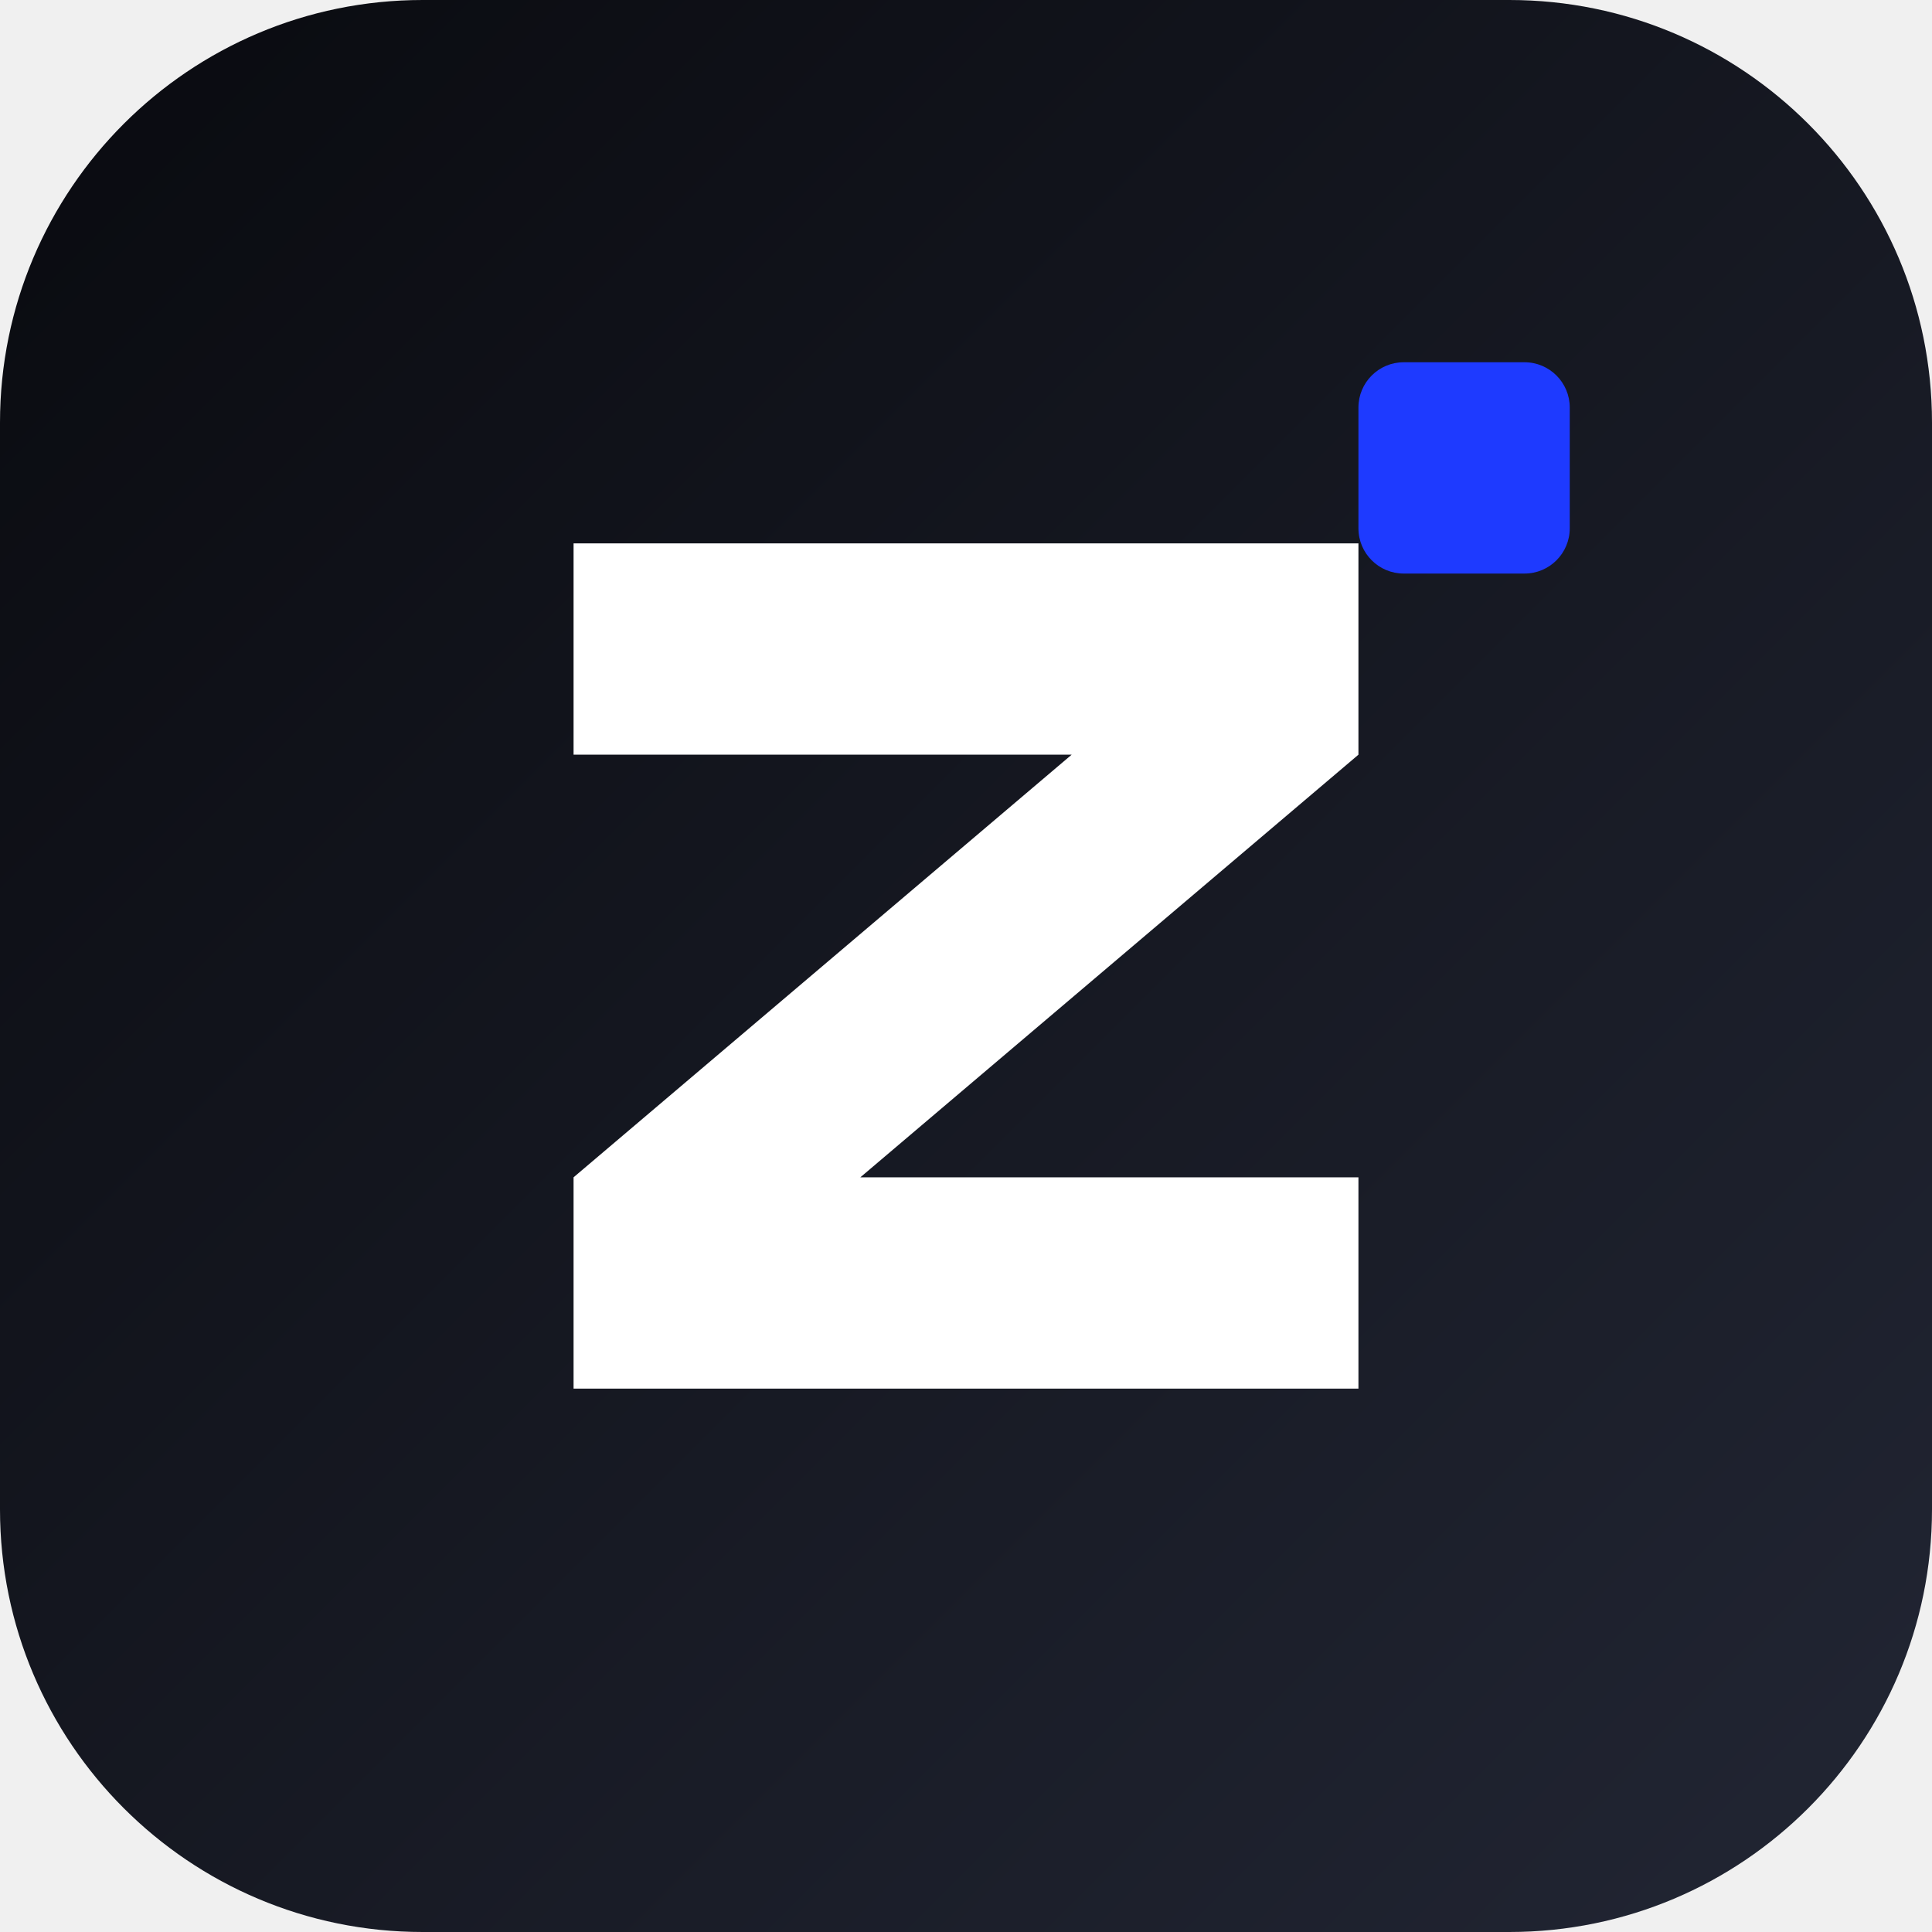
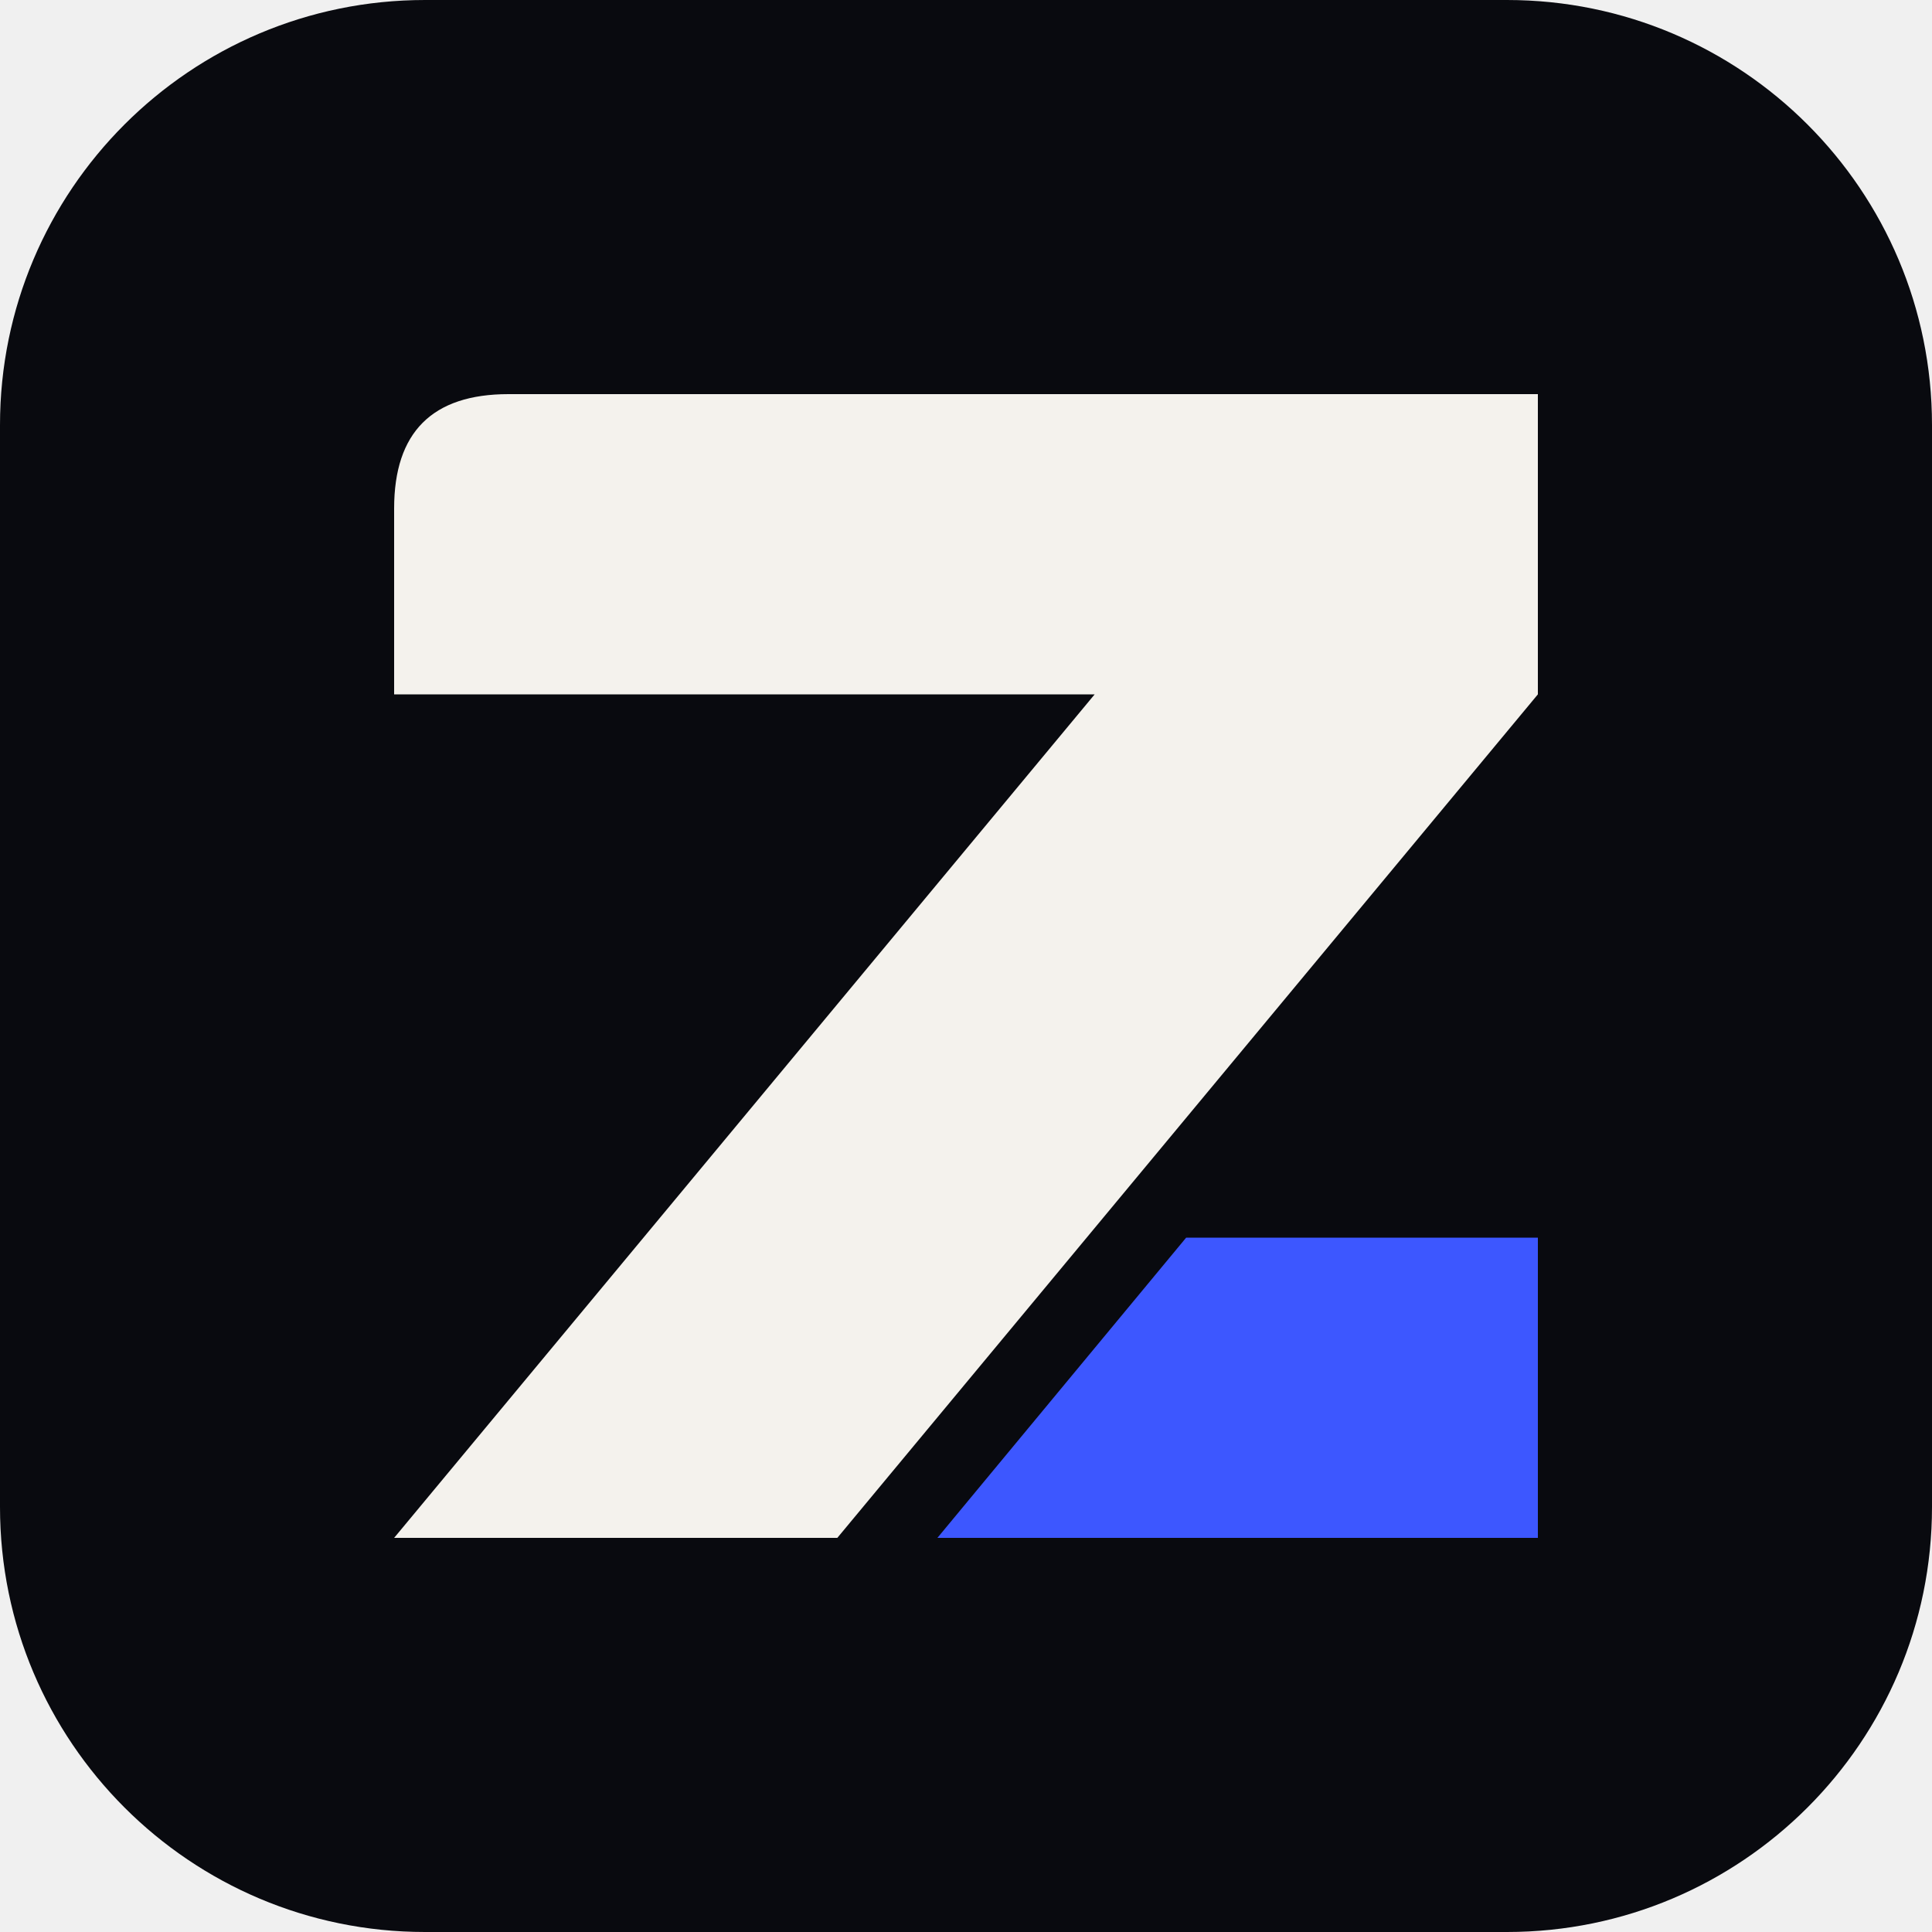
- <svg xmlns="http://www.w3.org/2000/svg" viewBox="0 0 64 64">
-   <defs>
-     <linearGradient id="g" x1="0" y1="0" x2="1" y2="1">
-       <stop offset="0" stop-color="#090A0F" />
-       <stop offset="1" stop-color="#222634" />
-     </linearGradient>
-   </defs>
-   <rect width="64" height="64" rx="14" fill="url(#g)" />
-   <path d="M19 18h26v7L28.5 39H45v7H19v-7l16.5-14H19z" fill="#FFFFFF" />
-   <rect x="45" y="12" width="7" height="7" rx="1.5" fill="#1E3AFF" />
+ <svg xmlns="http://www.w3.org/2000/svg" viewBox="0 0 100 100">
+   <rect width="100" height="100" rx="22" fill="#090A0F" />
+   <g transform="translate(13 13) scale(0.74)">
+     <path fill="#F4F2ED" d="M18 10H90V31L41 90H10L59 31H10V18Q10 10 18 10Z" />
+     <path fill="#3D57FF" d="M65.4 69H90V90H48Z" />
+   </g>
</svg>
